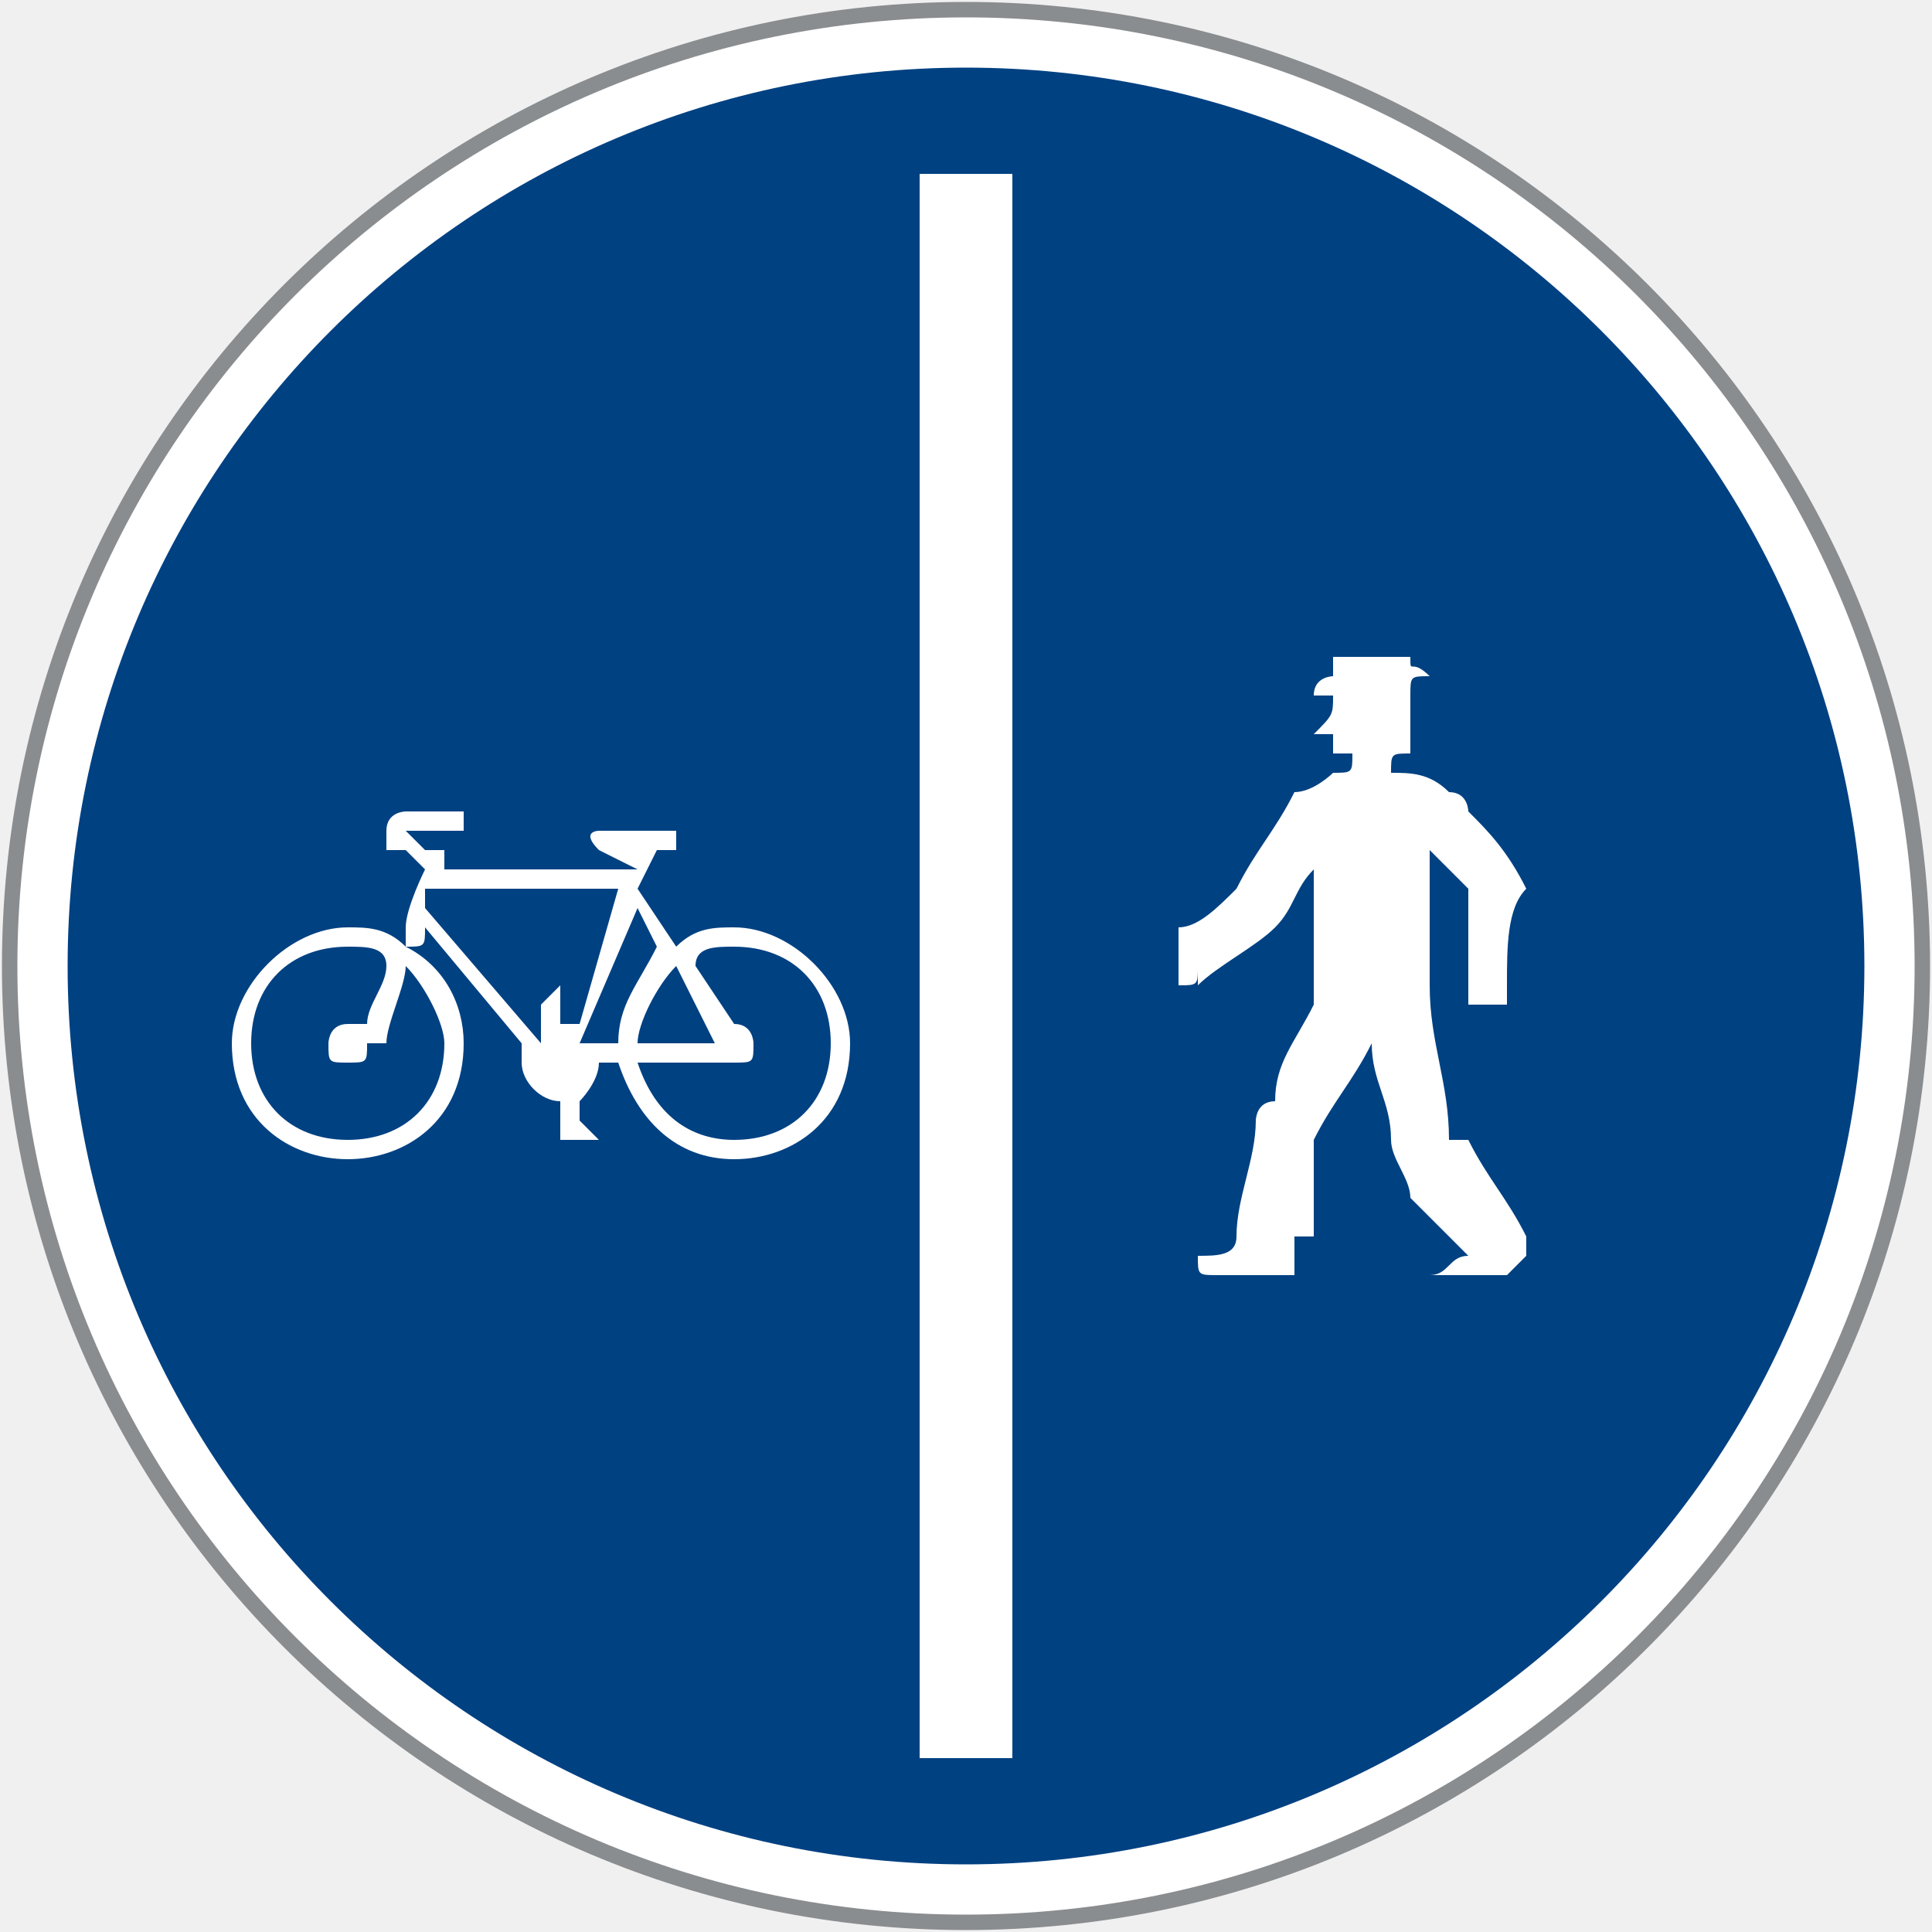
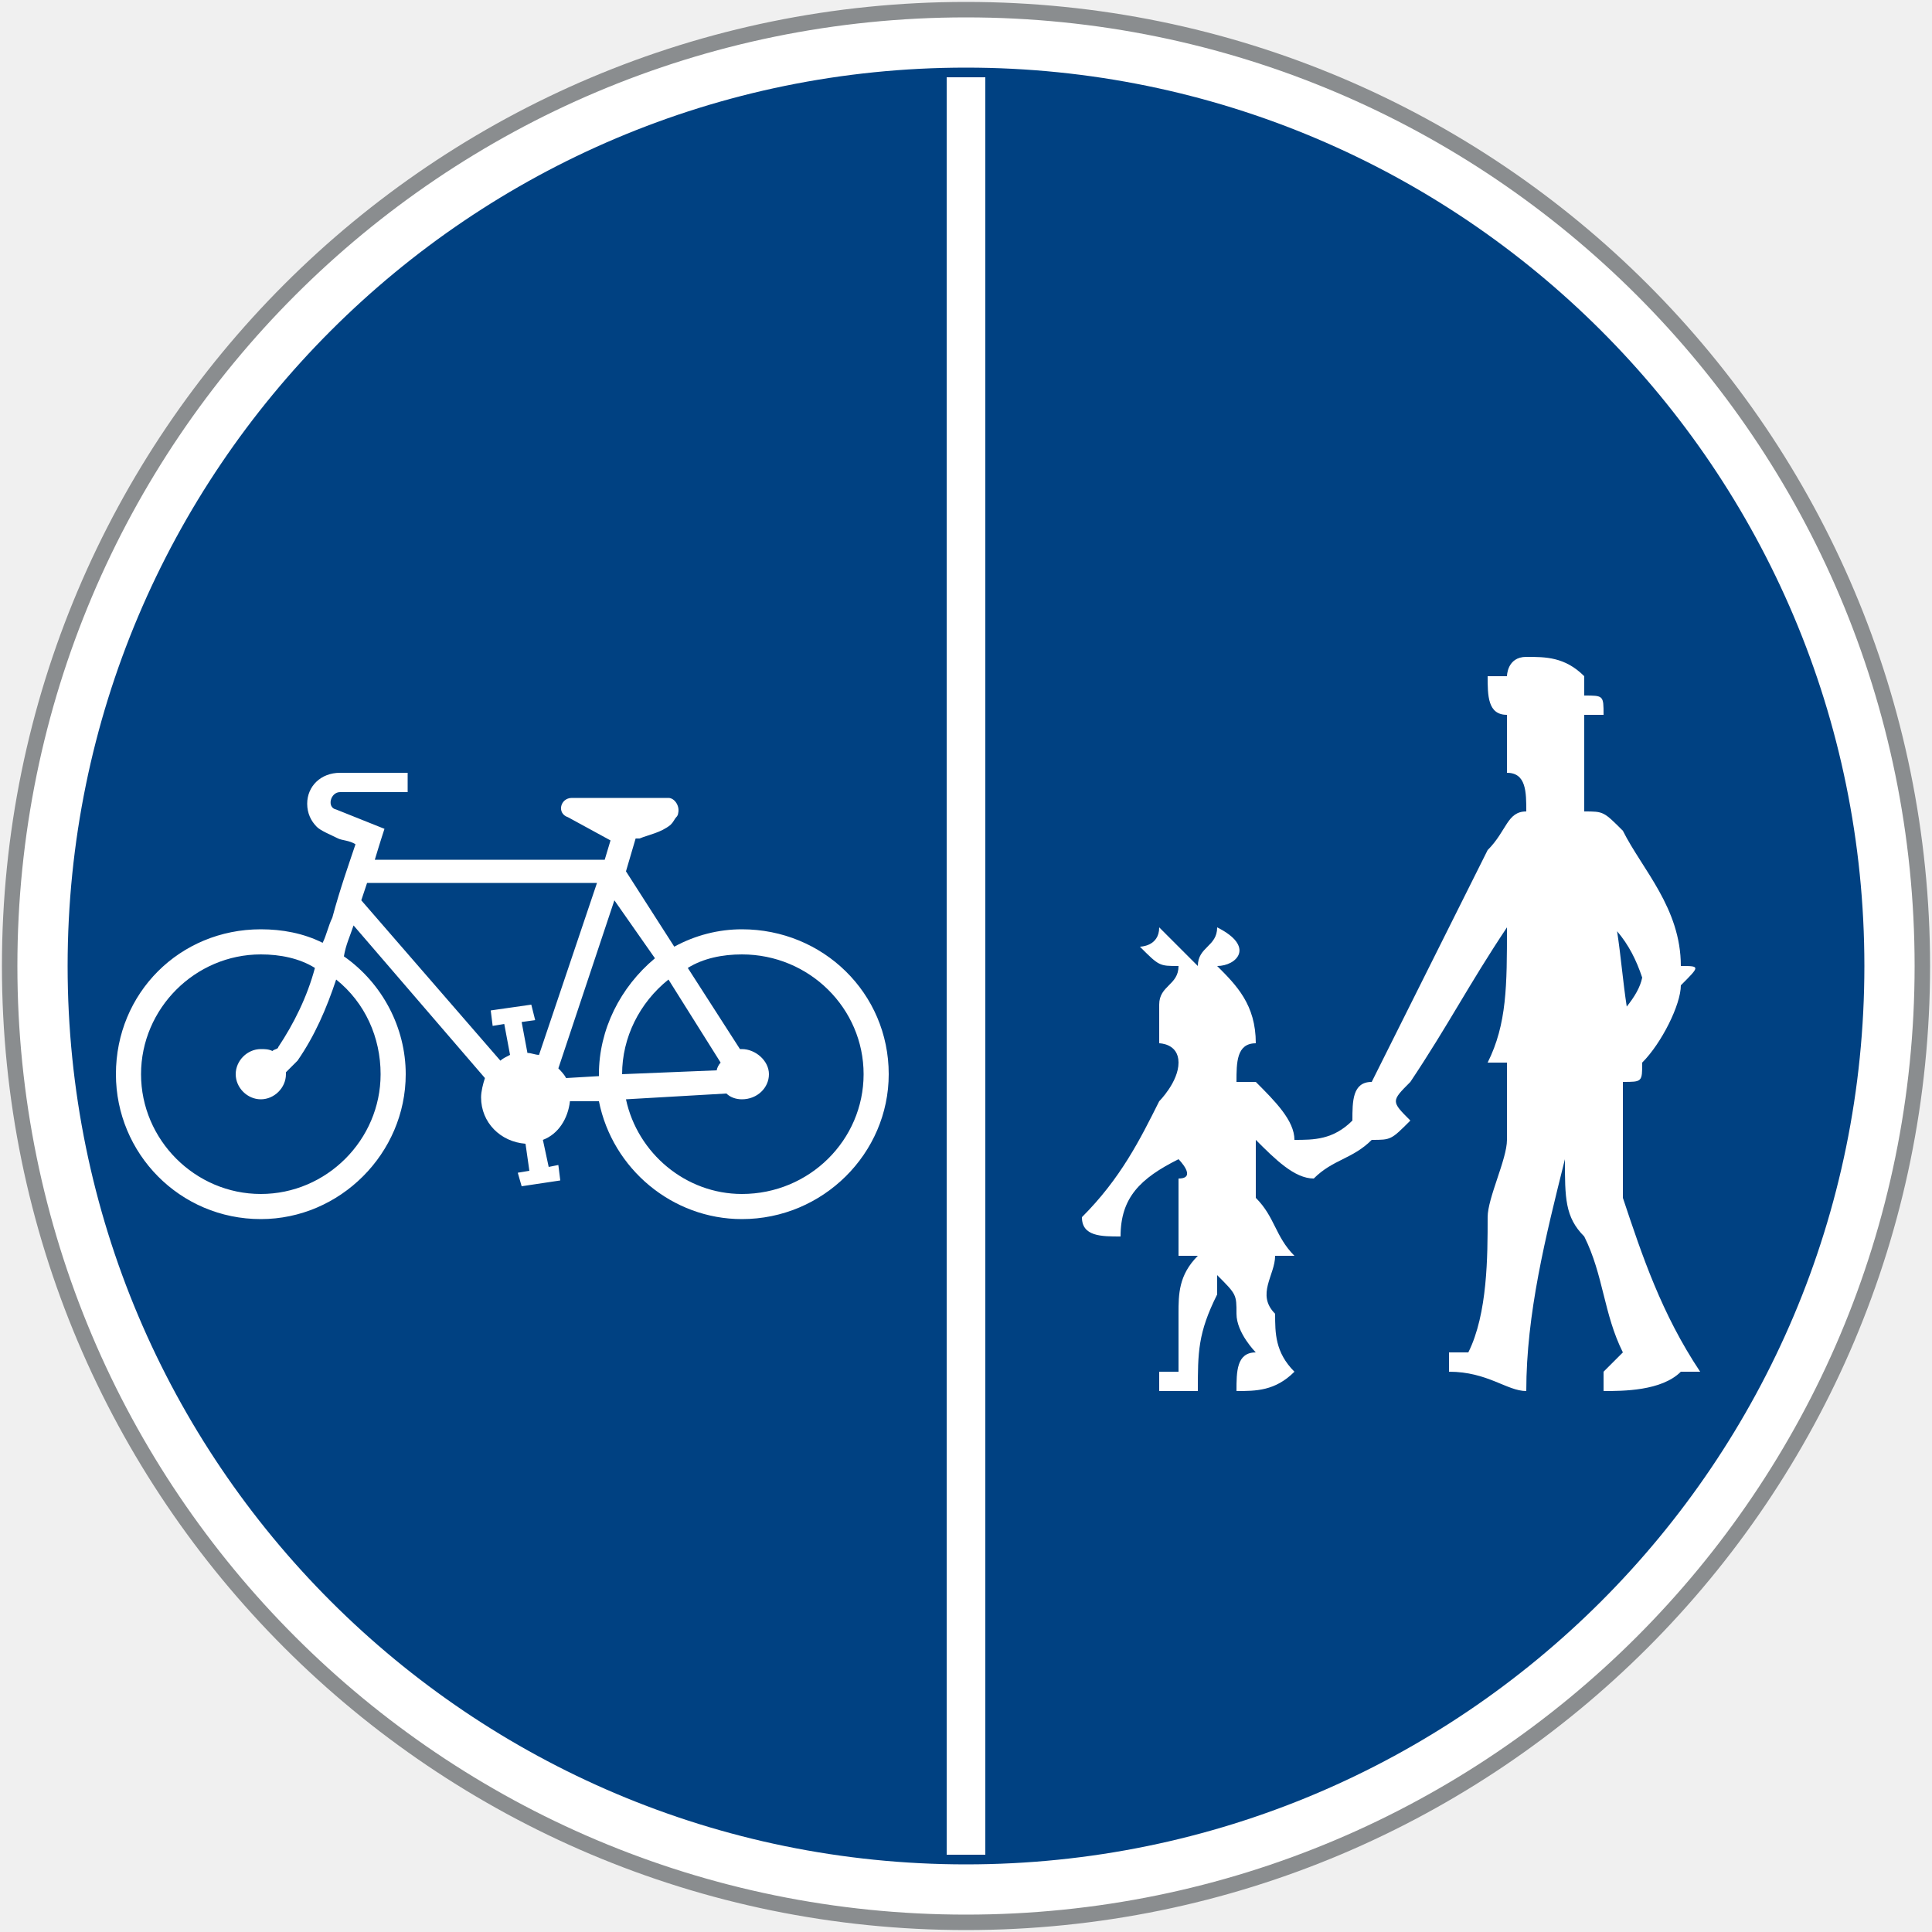
<svg xmlns="http://www.w3.org/2000/svg" viewBox="0 0 100 100">
  <circle cx="50" cy="50" r="49.5" fill="#fff" stroke="#8a8d8f" stroke-width=".8" />
  <circle cx="50" cy="50" r="46.5" fill="#004182" />
-   <rect x="47.6" y="9" width="4.8" height="82" fill="#fff" />
-   <path d="M69 34 C70 34 71 34 72 34 72 34 72 34 73 34 73 35 73 34 74 35 73 35 73 35 73 36 73 37 73 38 73 39 72 39 72 39 72 40 73 40 74 40 75 41 76 41 76 42 76 42 77 43 78 44 79 46 78 47 78 49 78 51 78 51 78 51 78 51 78 51 78 52 78 52 77 52 77 52 76 52 76 52 76 51 76 51 76 51 76 51 76 51 76 49 76 48 76 46 76 46 75 45 74 44 74 46 74 48 74 51 74 51 74 51 74 51 74 54 75 56 75 59 75 59 76 59 76 59 77 61 78 62 79 64 79 64 79 65 79 65 79 65 78 66 78 66 78 66 78 66 78 66 77 66 76 66 75 66 L74 66 C75 66 75 65 76 65 75 64 74 63 73 62 73 61 72 60 72 59 72 57 71 56 71 54 70 56 69 57 68 59 68 59 68 59 68 60 68 61 68 63 68 64 68 64 67 64 67 64 67 65 67 65 67 66 67 66 66 66 66 66 65 66 64 66 63 66 62 66 62 66 62 65 63 65 64 65 64 64 64 64 64 64 64 64 64 62 65 60 65 58 65 58 65 57 66 57 66 55 67 54 68 52 68 52 68 51 68 51 68 49 68 47 68 45 67 46 67 47 66 48 65 49 63 50 62 51 62 51 62 50 62 50 62 51 62 51 61 51 61 51 61 50 61 49 61 49 61 49 61 48 62 48 63 47 64 46 65 44 66 43 67 41 68 41 69 40 69 40 70 40 70 40 70 39 70 39 69 39 69 39 69 39 69 38 69 38 69 38 69 38 68 38 69 37 69 37 69 36 69 36 68 36 68 36 68 35 69 35 69 35 69 35 69 34 69 34 Z" fill="#fff" />
-   <path d="M21 42 C21 42 20 42 20 43 20 43 20 44 20 44 21 44 21 44 21 44 21 44 22 45 22 45 22 45 21 47 21 48 21 48 21 48 21 49 20 48 19 48 18 48 15 48 12 51 12 54 12 58 15 60 18 60 21 60 24 58 24 54 24 52 23 50 21 49 22 49 22 49 22 48 L27 54 C27 55 27 55 27 55 27 56 28 57 29 57 L29 58 29 58 29 59 31 59 30 58 30 58 30 57 C30 57 31 56 31 55 L32 55 C33 58 35 60 38 60 41 60 44 58 44 54 44 51 41 48 38 48 37 48 36 48 35 49 L33 46 34 44 C34 44 34 44 34 44 34 44 35 44 35 44 35 44 35 44 35 44 35 43 35 43 35 43 36 43 35 43 35 43 L31 43 C31 43 30 43 31 44 L33 45 32 45 23 45 C23 45 23 44 23 44 L22 44 21 43 C21 43 21 43 21 43 L24 43 24 42 Z M22 46 L32 46 30 53 C29 53 29 53 29 53 L29 52 29 52 29 51 28 52 28 52 28 52 28 53 C28 54 28 54 28 54 L22 47 C22 47 22 47 22 46 Z M33 47 L34 49 C33 51 32 52 32 54 32 54 32 54 32 54 L31 54 C31 54 31 54 30 54 Z M18 49 C19 49 20 49 20 50 20 51 19 52 19 53 19 53 19 53 19 53 18 53 18 53 18 53 17 53 17 54 17 54 17 55 17 55 18 55 19 55 19 55 19 54 19 54 19 54 19 54 19 54 19 54 20 54 20 53 21 51 21 50 22 51 23 53 23 54 23 57 21 59 18 59 15 59 13 57 13 54 13 51 15 49 18 49 Z M38 49 C41 49 43 51 43 54 43 57 41 59 38 59 36 59 34 58 33 55 L37 55 C38 55 38 55 38 55 39 55 39 55 39 54 39 54 39 53 38 53 38 53 38 53 38 53 L36 50 C36 49 37 49 38 49 Z M35 50 L37 54 C37 54 37 54 37 54 L33 54 C33 54 33 54 33 54 33 53 34 51 35 50 Z" fill="#fff" />
+   <rect x="49" y="4" width="2" height="92" fill="#fff" />
+   <path d="M79 34 C80 34 81 34 82 35 82 35 82 35 82 36 83 36 83 36 83 37 83 37 82 37 82 37 82 38 82 40 82 41 82 41 82 41 82 42 83 42 83 42 84 43 85 45 87 47 87 50 88 50 88 50 87 51 87 52 86 54 85 55 85 56 85 56 84 56 84 58 84 60 84 62 85 65 86 68 88 71 88 71 87 71 87 71 86 72 84 72 83 72 83 71 83 71 83 71 84 70 84 70 84 70 83 68 83 66 82 64 81 63 81 62 81 60 80 64 79 68 79 72 78 72 77 71 75 71 75 71 75 70 75 70 75 70 76 70 76 70 77 68 77 65 77 63 77 62 78 60 78 59 78 58 78 57 78 55 78 55 78 55 77 55 78 53 78 51 78 48 76 51 75 53 73 56 72 57 72 57 73 58 72 59 72 59 71 59 70 60 69 60 68 61 67 61 66 60 65 59 65 60 65 61 65 62 66 63 66 64 67 65 66 65 66 65 66 65 66 66 65 67 66 68 66 69 66 70 67 71 67 71 67 71 67 71 66 72 65 72 64 72 64 71 64 70 65 70 65 70 64 69 64 68 64 67 64 67 63 66 63 66 63 67 63 67 62 69 62 70 62 72 62 72 61 72 60 72 60 71 60 71 60 71 60 71 61 71 61 71 61 70 61 69 61 68 61 67 61 66 62 65 61 65 61 65 61 65 61 63 61 62 61 61 62 61 61 60 61 60 59 61 58 62 58 64 57 64 56 64 56 63 58 61 59 59 60 57 60 57 61 56 61 55 61 55 61 55 61 55 61 54 60 54 60 54 60 54 60 53 60 52 60 51 61 51 61 50 60 50 60 50 59 49 59 49 60 49 60 48 61 49 61 49 62 50 62 49 63 49 63 48 65 49 64 50 63 50 64 51 65 52 65 54 64 54 64 55 64 56 64 56 65 56 65 56 66 57 67 58 67 59 68 59 69 59 70 58 70 57 70 56 71 56 71 56 71 56 71 56 73 52 75 48 77 44 78 43 78 42 79 42 79 41 79 40 78 40 78 39 78 38 78 37 77 37 77 36 77 35 77 35 78 35 78 35 78 35 78 34 79 34 Z" fill="#fff" fill-rule="evenodd" />
+   <path d="M83.7 48.2 C84.3 48.9 84.7 49.7 85 50.6 84.9 51.1 84.6 51.6 84.2 52.1 84 50.8 83.9 49.5 83.7 48.2 Z" fill="#004182" />
+   <path d="M17.6 40 C16.6 40 15.9 40.7 15.9 41.6 15.9 42.1 16.1 42.5 16.4 42.8 16.6 43 17.1 43.2 17.5 43.4 17.7 43.5 18.1 43.5 18.4 43.7 18.1 44.6 17.6 46 17.2 47.5 17 47.9 16.9 48.4 16.7 48.8 15.7 48.3 14.6 48.1 13.5 48.1 9.3 48.1 6 51.4 6 55.6 6 59.7 9.3 63.1 13.5 63.1 17.6 63.1 21 59.7 21 55.6 21 53.2 19.8 50.9 17.8 49.5 17.9 48.9 18.1 48.5 18.3 47.9 L25.1 55.8 C25 56.1 24.9 56.5 24.9 56.8 24.9 58.1 25.9 59.1 27.2 59.2 L27.4 60.6 26.8 60.7 27 61.4 29 61.1 28.9 60.3 28.4 60.4 28.1 59 C28.9 58.7 29.4 57.9 29.5 57 L31 57 C31.7 60.5 34.8 63.1 38.4 63.1 42.6 63.1 46 59.7 46 55.6 46 51.4 42.6 48.1 38.4 48.1 37.2 48.1 36 48.4 34.9 49 L32.4 45.1 32.9 43.4 C33 43.4 33 43.4 33.1 43.4 33.6 43.2 34.2 43.1 34.7 42.7 34.9 42.5 34.9 42.4 35 42.3 35.1 42.2 35.1 42.1 35.1 42.1 35.2 41.7 34.9 41.3 34.6 41.3 L29.6 41.3 C29 41.3 28.8 42.1 29.4 42.3 L31.6 43.5 31.3 44.5 19.4 44.5 C19.7 43.5 19.9 42.9 19.9 42.9 L18.9 42.5 17.4 41.9 C16.9 41.8 17.1 41 17.6 41 L21.1 41 21.1 40 Z M19 45.7 L30.9 45.7 27.9 54.6 C27.7 54.6 27.5 54.5 27.3 54.5 L27 52.9 27.7 52.8 27.5 52 25.4 52.3 25.5 53.1 26.1 53 26.4 54.6 C26.2 54.7 26 54.8 25.9 54.9 L18.7 46.6 C18.8 46.3 18.9 46 19 45.7 Z M31.8 46.6 L33.9 49.6 C32.1 51.1 31 53.3 31 55.6 31 55.6 31 55.7 31 55.7 L29.3 55.8 C29.2 55.6 29 55.4 28.9 55.3 Z M13.5 49.4 C14.5 49.4 15.5 49.6 16.3 50.1 15.9 51.6 15.2 53 14.4 54.2 14.4 54.3 14.2 54.3 14.1 54.4 13.9 54.3 13.7 54.3 13.5 54.3 12.8 54.3 12.2 54.9 12.2 55.6 12.2 56.3 12.8 56.9 13.5 56.9 14.2 56.9 14.8 56.3 14.8 55.6 14.8 55.6 14.8 55.5 14.8 55.5 15 55.3 15.2 55.1 15.4 54.9 16.3 53.6 16.9 52.2 17.4 50.7 18.9 51.9 19.7 53.7 19.7 55.6 19.7 59 16.9 61.8 13.5 61.8 10.1 61.8 7.3 59 7.3 55.6 7.3 52.2 10.1 49.4 13.5 49.4 Z M38.4 49.4 C41.9 49.4 44.7 52.2 44.7 55.6 44.7 59 41.9 61.8 38.4 61.8 35.5 61.8 33 59.7 32.4 56.9 L37.6 56.6 C37.8 56.8 38.1 56.9 38.4 56.9 39.2 56.9 39.8 56.3 39.8 55.6 39.8 54.9 39.1 54.3 38.4 54.3 38.4 54.3 38.4 54.3 38.3 54.3 L35.6 50.1 C36.4 49.6 37.4 49.4 38.4 49.4 Z M34.6 50.7 L37.3 55 C37.2 55.1 37.1 55.3 37.1 55.4 L32.2 55.6 C32.2 55.6 32.2 55.6 32.2 55.6 32.2 53.7 33.1 51.9 34.6 50.7 Z" fill="#fff" />
</svg>
